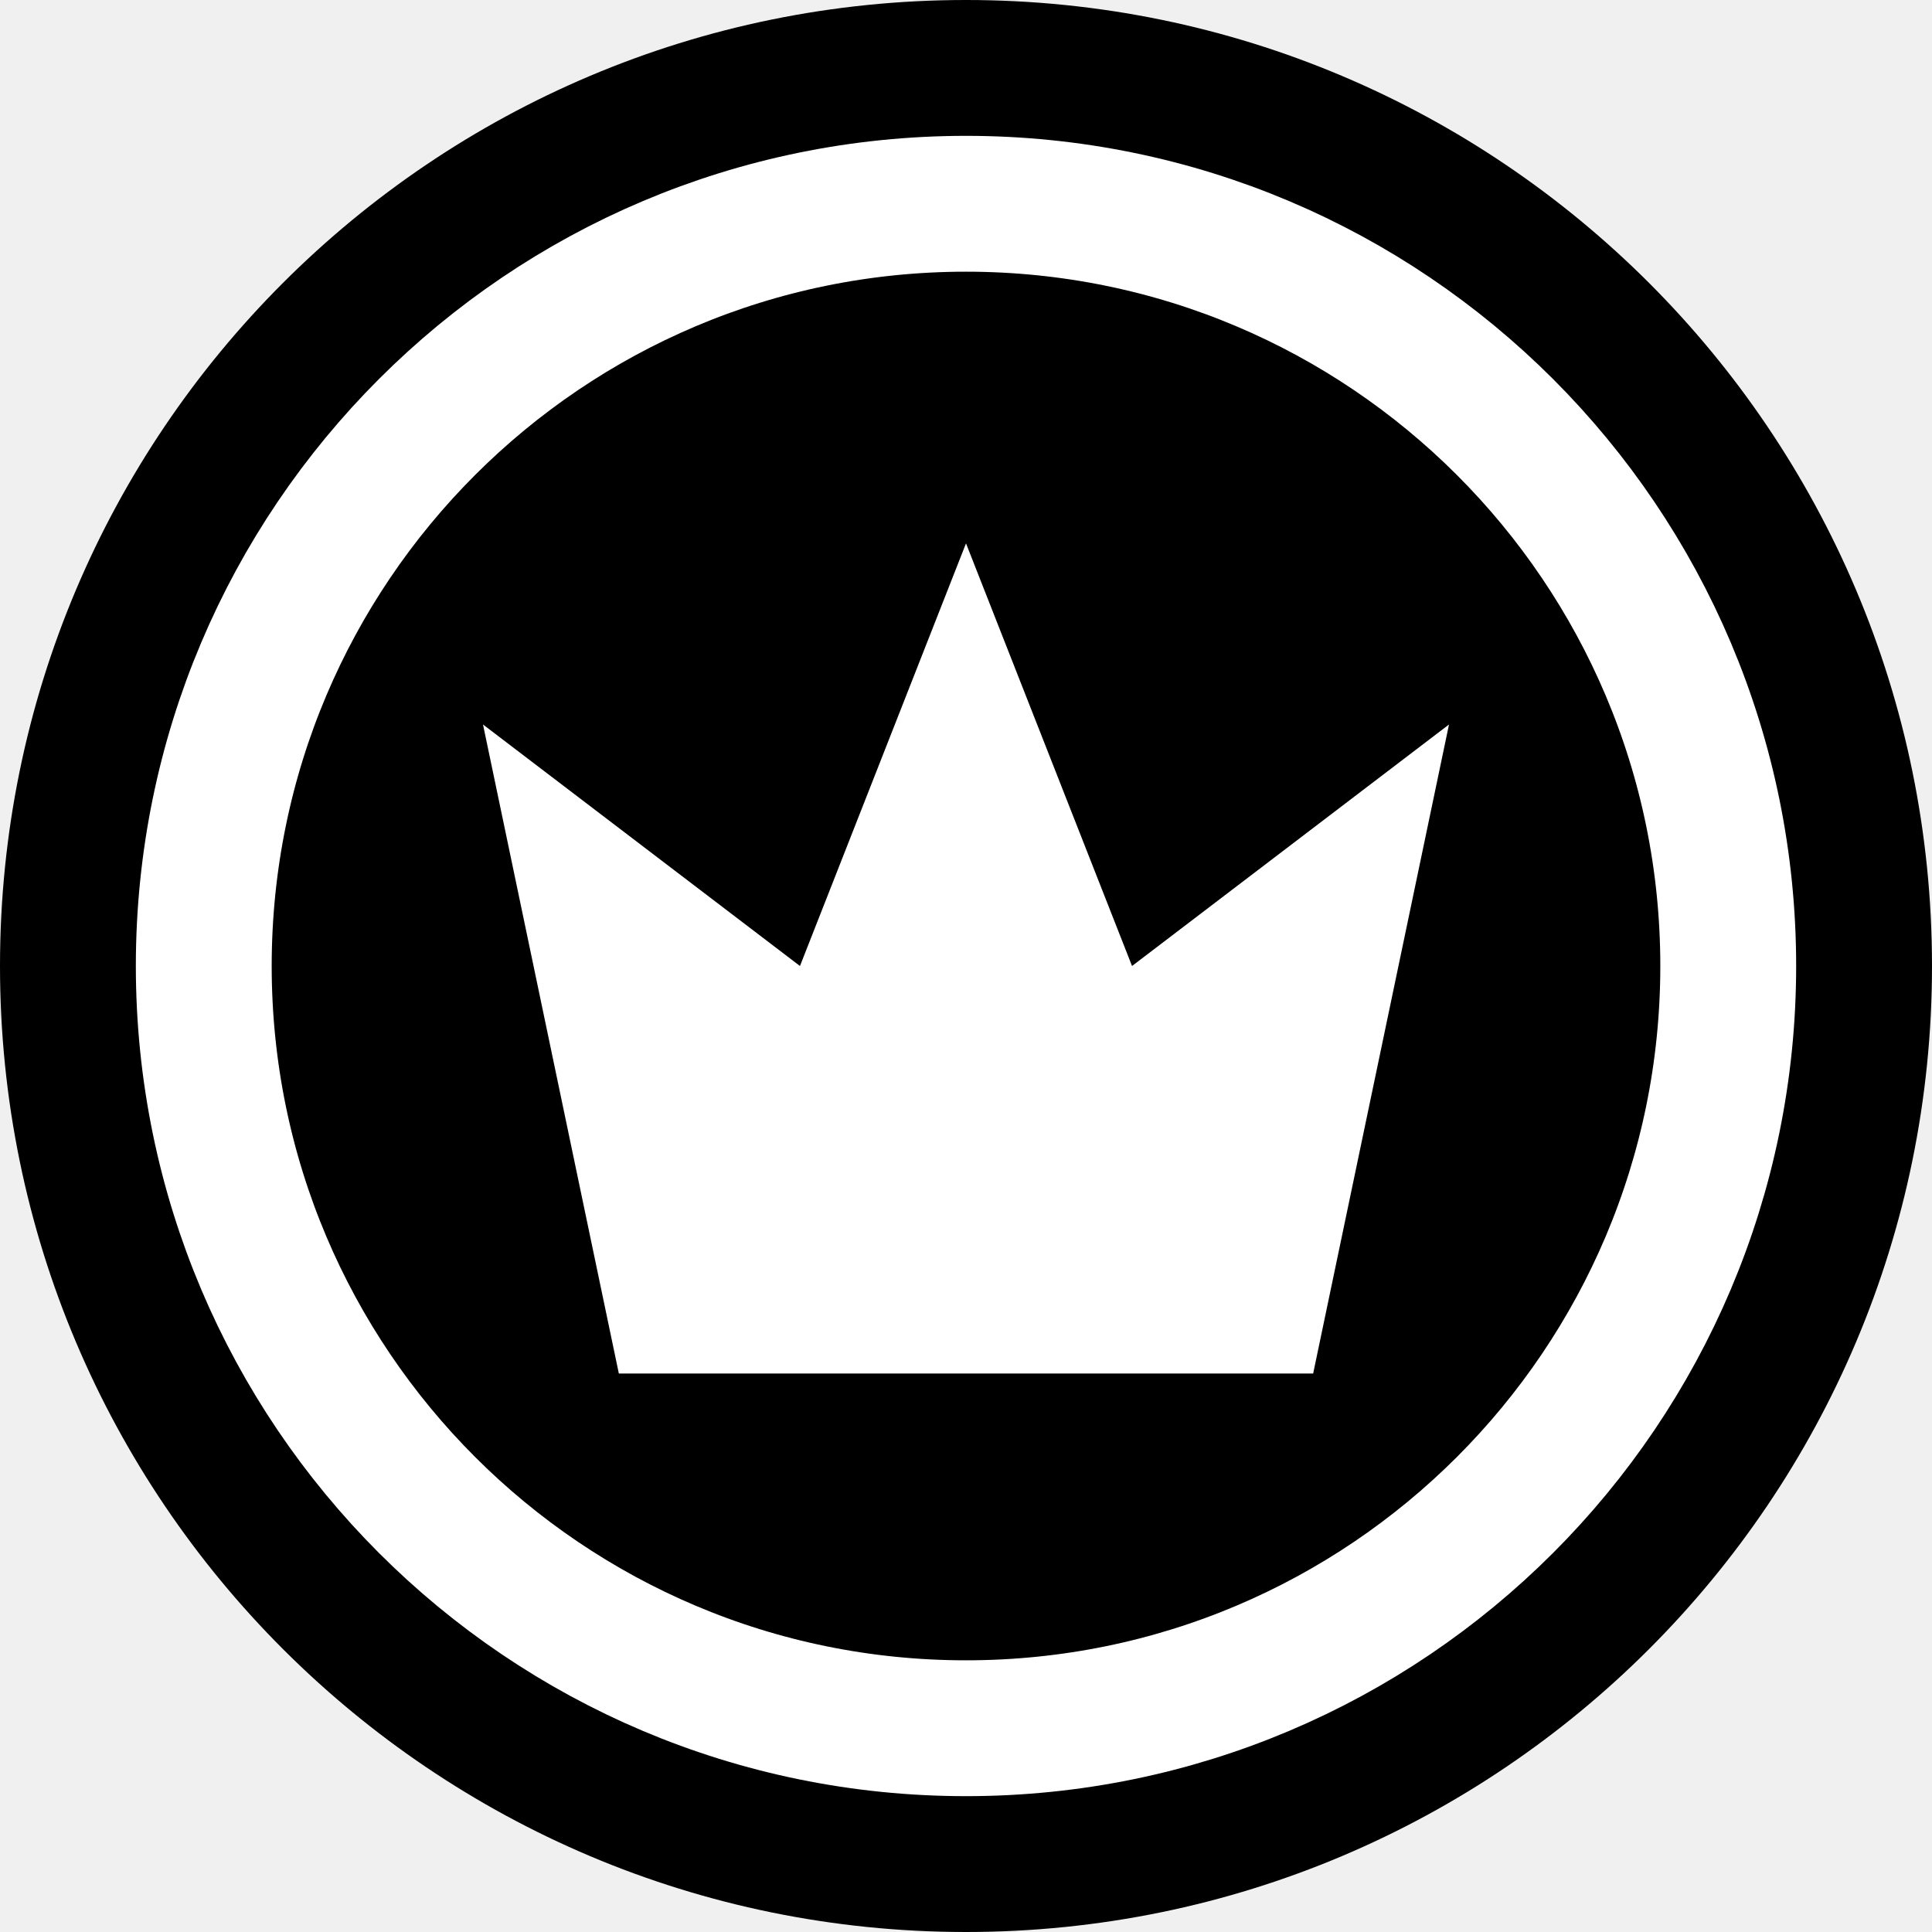
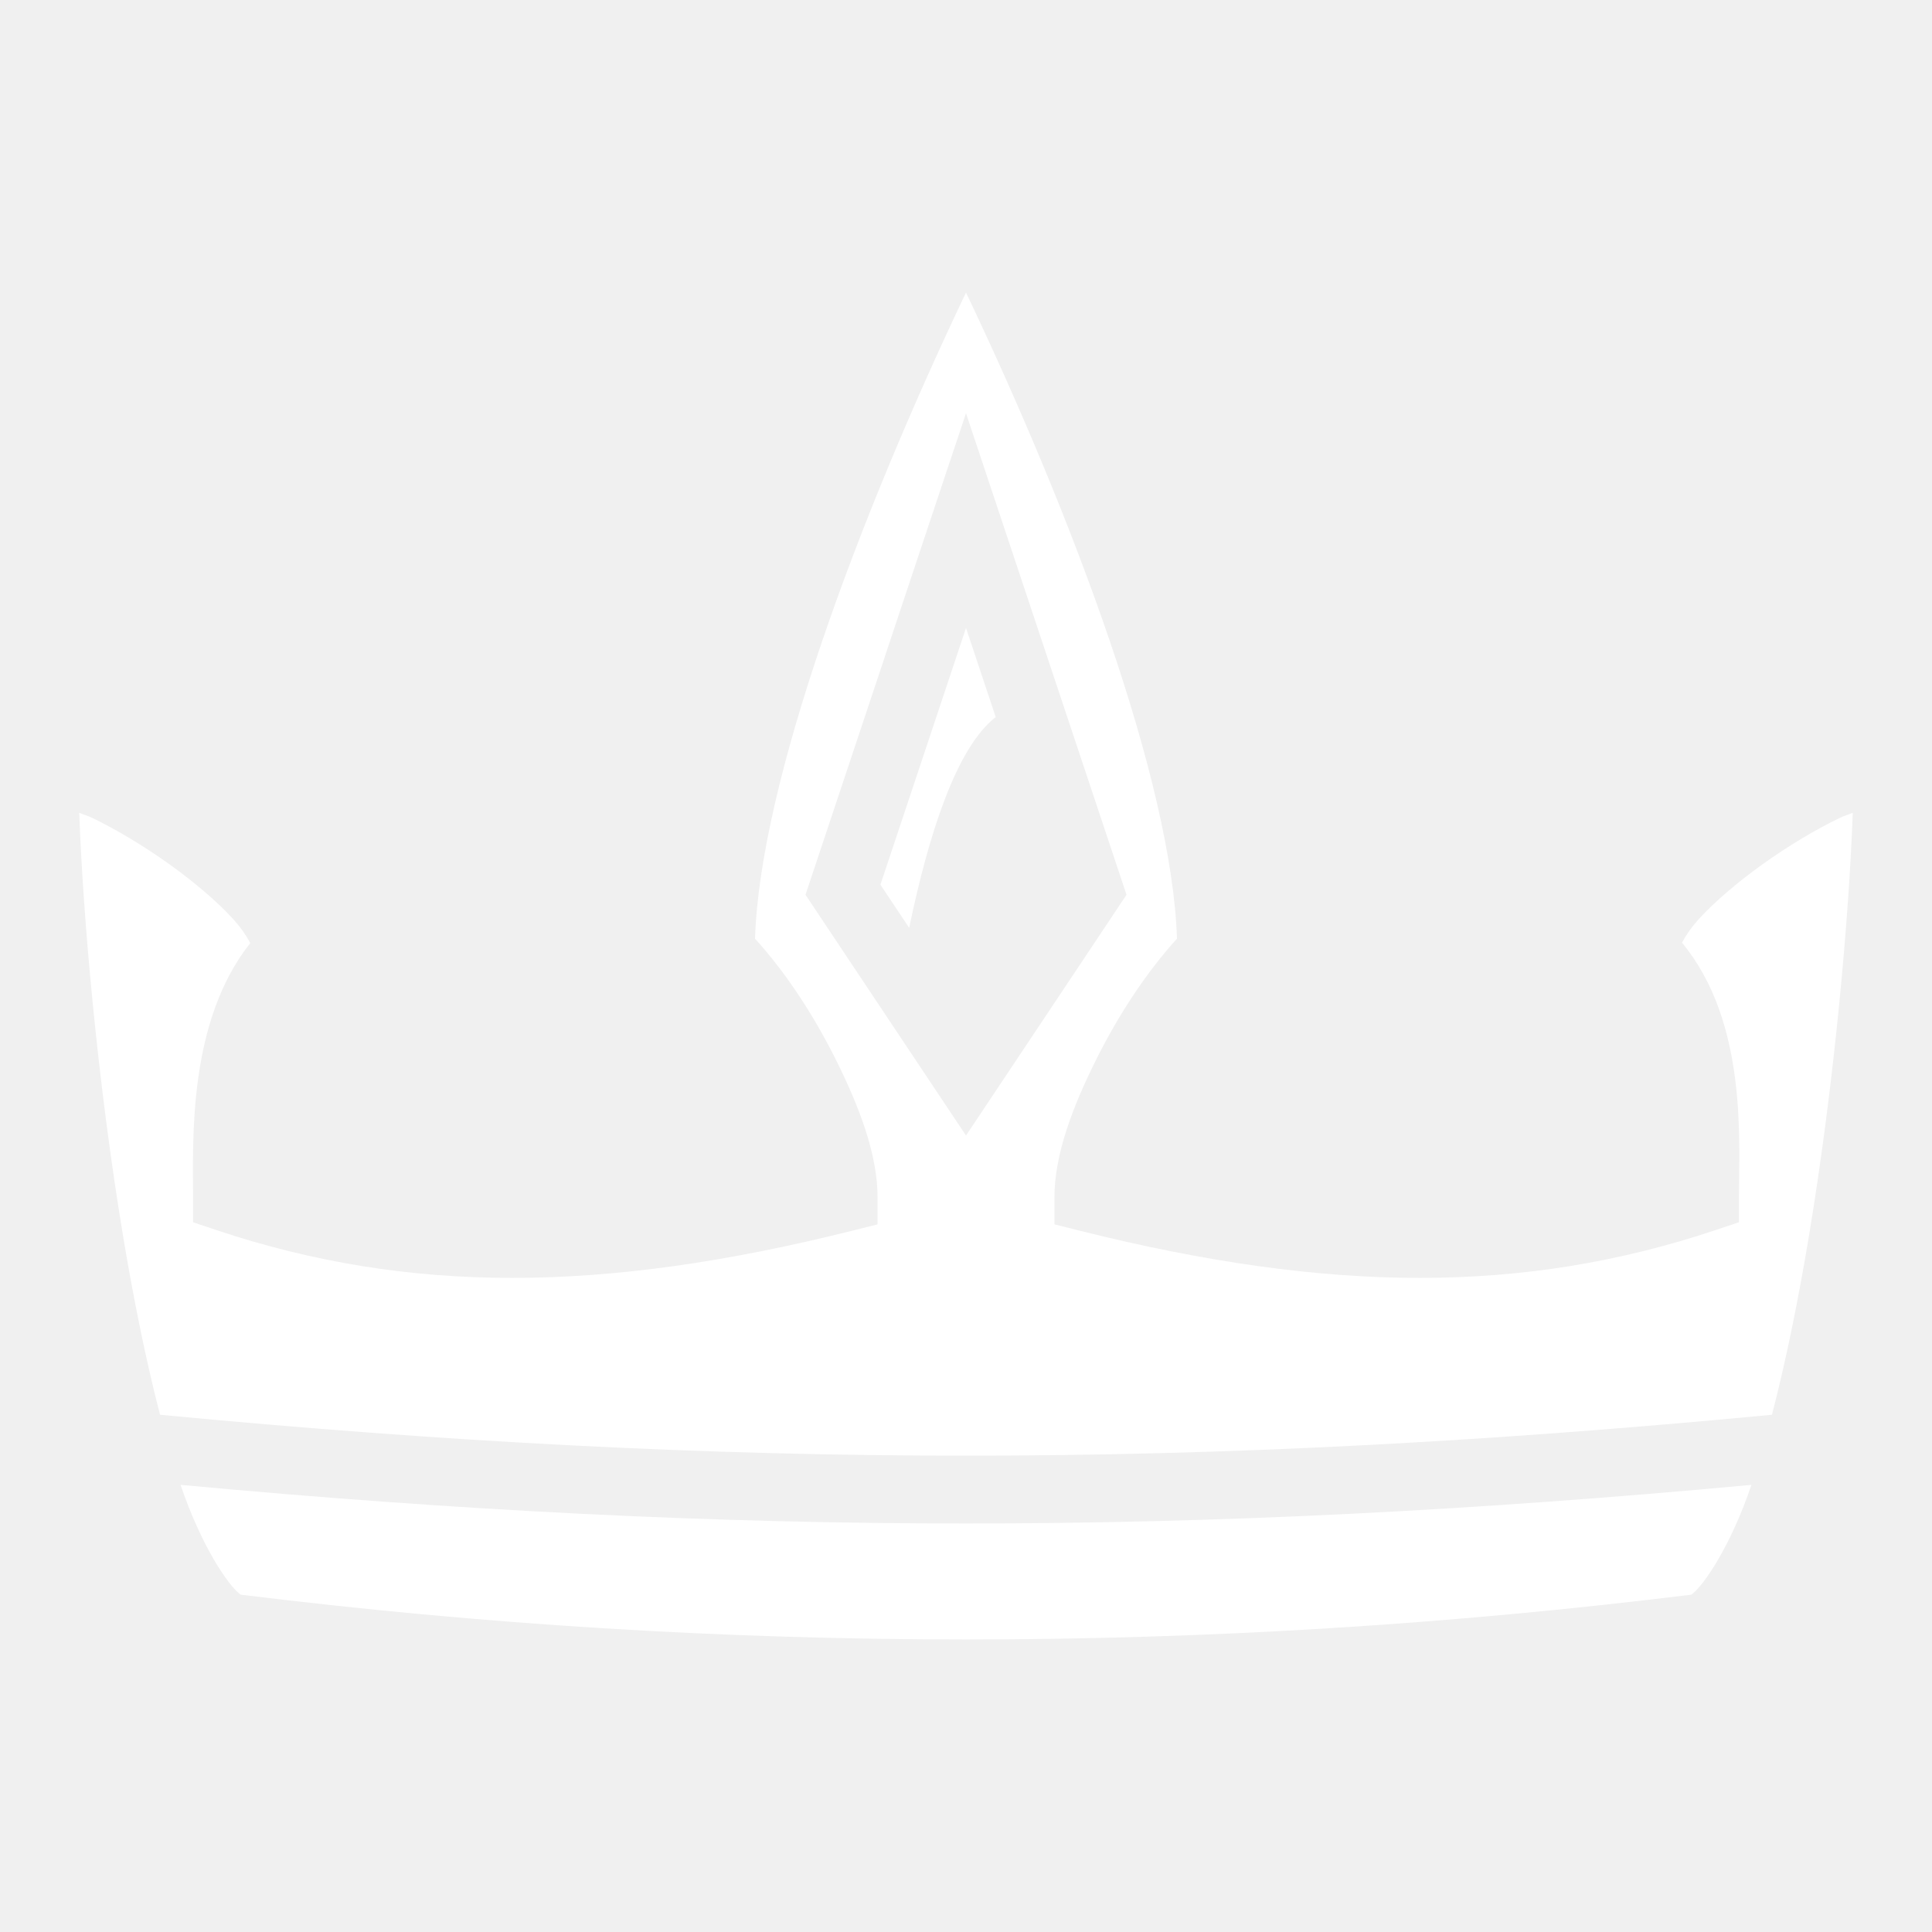
- <svg xmlns="http://www.w3.org/2000/svg" viewBox="0 0 256 256">
-   <circle cx="128" cy="128" r="128" />
-   <circle stroke="#fff" stroke-width="18" cx="128" cy="128" r="101" />
-   <path fill="#ffffff" d="M64 96l18 86h92l18-86-42 32-22-56-22 56z" />
+ <svg xmlns="http://www.w3.org/2000/svg" viewBox="0 0 512 512">
+   <path fill="#ffffff" d="M256 77.527c-28.554 59.928-54.586 129.729-55.912 171.23 8.106 8.904 15.512 20.237 21.314 31.84 6.48 12.959 11.159 25.504 11.159 36.714v7.162l-6.946 1.736c-66.268 16.567-117.525 16.69-168.181-.195l-6.272-2.092v-6.611c0-15.216-1.409-46.505 15.164-67.383a30.878 30.878 0 0 0-4.385-6.205c-4.186-4.627-10.398-9.935-17.129-14.743-6.73-4.807-14.012-9.164-20.302-12.193-1.295-.623-2.295-.892-3.51-1.38.946 26.658 4.726 70.82 11.693 112.624 2.773 16.637 6.043 32.722 9.715 46.89 151.612 14.462 275.572 14.462 427.184 0 3.672-14.168 6.942-30.253 9.715-46.89 6.967-41.803 10.747-85.966 11.693-112.625-1.215.489-2.215.758-3.51 1.381-6.29 3.029-13.572 7.386-20.303 12.193-6.73 4.808-12.942 10.116-17.128 14.743a31.68 31.68 0 0 0-4.32 6.088c17.421 20.991 15.099 52.656 15.099 67.5v6.61l-6.272 2.093c-50.656 16.885-101.913 16.762-168.181.195l-6.946-1.736v-7.162c0-11.21 4.68-23.755 11.159-36.713 5.802-11.604 13.208-22.937 21.314-31.84-1.326-41.502-27.358-111.303-55.912-171.23zm0 31.963l42.541 127.623L256 300.926l-42.541-63.813 34.002-102.008L256 109.49zm0 56.922l-22.682 68.043 7.621 11.43c5.09-24.4 12.37-47.622 22.932-55.86L256 166.412zM47.852 393.508c5.502 16.226 12.645 26.698 15.904 29.09 128.174 15.834 256.314 15.834 384.488 0 3.259-2.392 10.402-12.865 15.904-29.09-146.943 13.646-269.353 13.646-416.296 0z" />
</svg>
